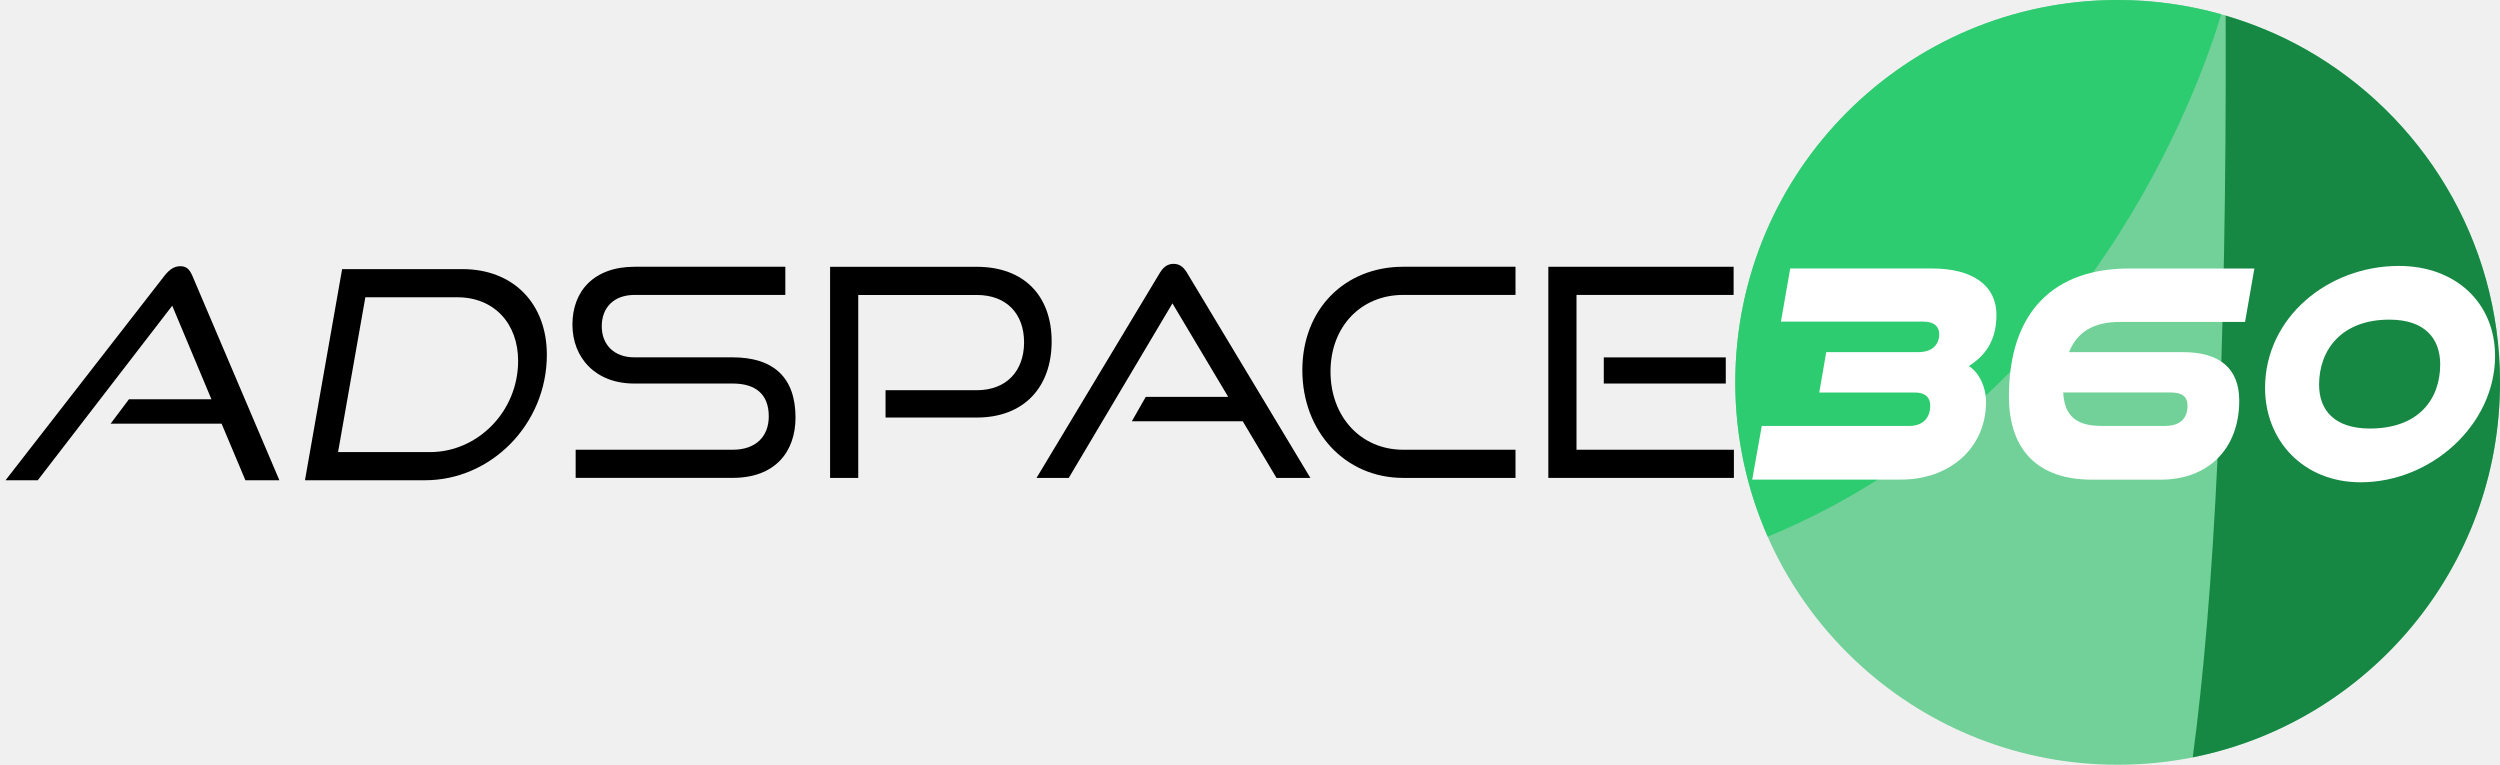
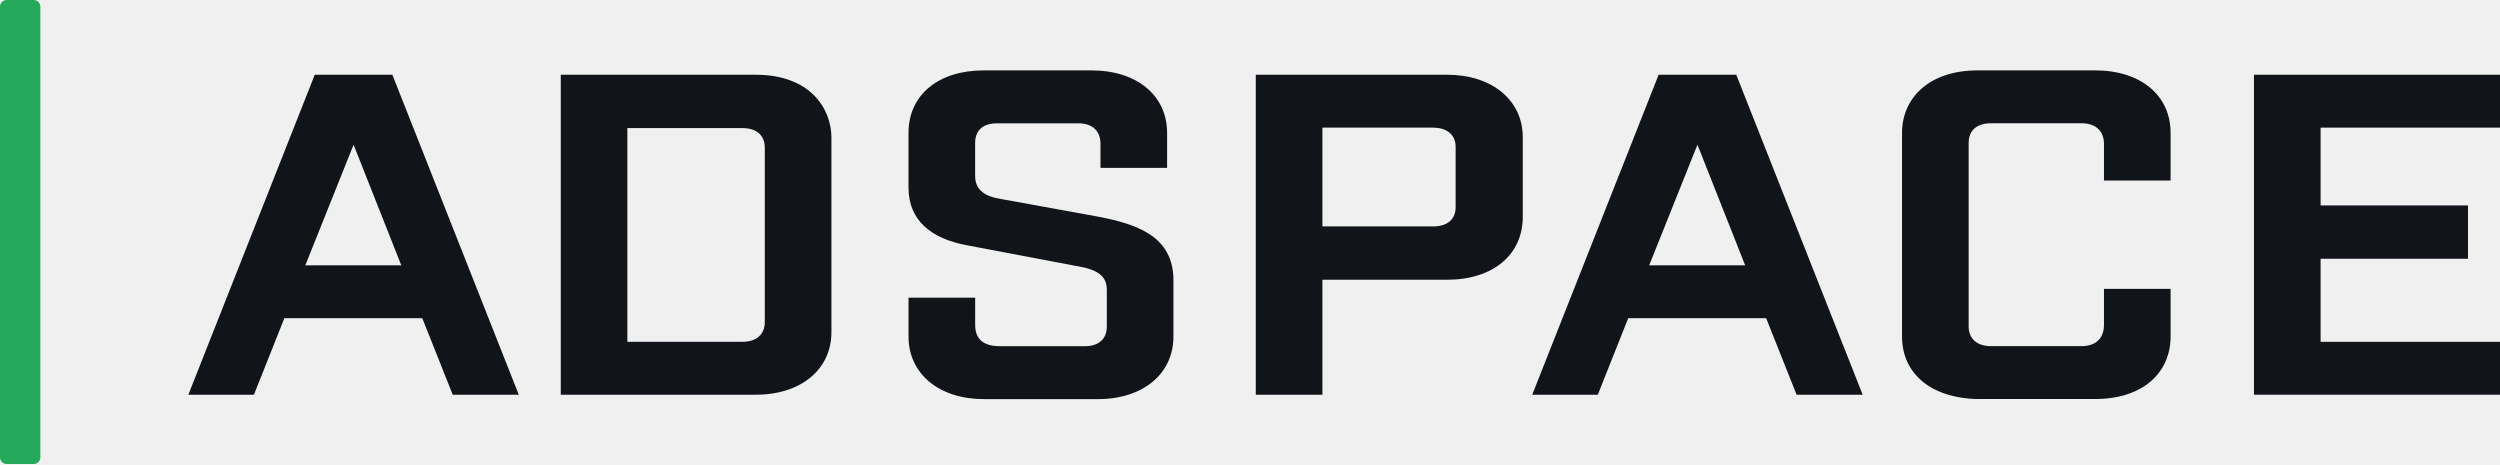
- <svg xmlns="http://www.w3.org/2000/svg" viewBox="0 0 628.37 192.21">
+ <svg xmlns="http://www.w3.org/2000/svg" id="Layer_2" viewBox="0 0 920.44 170.84">
  <defs>
-     <style>.cls-1,.cls-2,.cls-3,.cls-4,.cls-5{stroke-width:0px;}.cls-2{fill:#178744;}.cls-3{fill:#2ecc71;}.cls-4{fill:#71d198;}.cls-5{fill:#fff;}</style>
+     <style>.cls-1{isolation:isolate;}.cls-2{fill:#111418;}.cls-3{fill:#24a95a;}</style>
  </defs>
-   <g id="Layer_3">
-     <path class="cls-4" d="m628.37,96.11c0,53.08-43.03,96.11-96.11,96.11-24.67,0-47.17-9.3-64.19-24.58-19.59-17.59-31.91-43.12-31.91-71.53,0-53.08,43.03-96.11,96.11-96.11,17.18,0,33.3,4.51,47.25,12.4,29.17,16.5,48.85,47.8,48.85,83.71Z" />
-     <path class="cls-3" d="m558.31,3.6c-8.28-2.33-17.01-3.6-26.04-3.6-53.08,0-96.11,43.03-96.11,96.11,0,13.8,2.93,26.91,8.17,38.77,80.24-33.1,108.39-112.7,113.98-131.28Z" />
-     <path class="cls-2" d="m579.52,12.4c-6.29-3.56-13.03-6.38-20.1-8.46.29,86.73-2.91,146.49-8.28,186.41,44.04-8.77,77.23-47.63,77.23-94.24,0-35.9-19.69-67.21-48.85-83.71Z" />
-   </g>
-   <g id="Layer_2_copy">
-     <path class="cls-1" d="m61.68,120.71l-5.99-14.23h-27.88l4.6-6.13h20.73l-9.85-23.51L9.49,120.71H1.39l40-51.46c1.17-1.46,2.34-2.34,3.94-2.34s2.34.88,2.99,2.34l21.9,51.46h-8.54Z" />
-     <path class="cls-1" d="m76.65,120.71l9.34-53.07h30.22c12.92,0,21.24,8.76,21.24,21.53,0,17.45-14.02,31.54-30.59,31.54h-30.22Zm31.46-7.08c11.9,0,22.12-10.15,22.12-22.92,0-9.42-6.06-15.99-15.26-15.99h-23.14l-6.86,38.91h23.14Z" />
-     <path class="cls-1" d="m144.69,120.12v-7.08h39.49c5.91,0,9.05-3.43,9.05-8.39,0-5.47-3.21-8.25-9.05-8.25h-24.82c-9.56,0-15.48-6.35-15.48-14.82s5.47-14.53,15.62-14.53h37.89v7.08h-37.89c-5.26,0-8.25,3.21-8.25,7.88s3.14,7.81,8.18,7.81h24.75c10.29,0,15.77,5.11,15.77,15.11,0,8.69-5.18,15.18-15.77,15.18h-39.49Z" />
-     <path class="cls-1" d="m222.58,104.94v-6.86h22.92c7.52,0,11.9-4.89,11.9-12.04s-4.38-11.9-11.9-11.9h-29.78v45.99h-7.08v-53.07h36.86c11.9,0,18.83,7.3,18.83,18.76s-6.93,19.13-18.83,19.13h-22.92Z" />
-     <path class="cls-1" d="m320.84,120.12l-8.47-14.23h-27.89l3.5-6.13h20.73l-14.02-23.51-26.06,43.87h-8.1l30.95-51.46c.88-1.46,1.9-2.34,3.5-2.34s2.56.88,3.43,2.34l30.95,51.46h-8.54Z" />
-     <path class="cls-1" d="m352.67,120.12c-14.6,0-25.33-11.68-25.33-27.08s10.73-25.99,25.33-25.99h28.25v7.08h-28.25c-10.51,0-18.25,7.88-18.25,19.27s7.67,19.64,18.25,19.64h28.25v7.08h-28.25Z" />
-     <path class="cls-1" d="m389.17,120.12v-53.07h46.57v7.08h-39.49v38.91h39.56v7.08h-46.65Zm13.94-23.72v-6.57h30.66v6.57h-30.66Z" />
-     <path class="cls-5" d="m440.41,120.56l2.41-13.5h37.08c3.58,0,5.26-2.19,5.26-5.11,0-1.97-1.17-3.29-3.8-3.29h-24.09l1.75-10.15h23.14c3.58,0,5.26-1.97,5.26-4.53,0-1.82-1.24-3.14-3.87-3.14h-35.92l2.34-13.36h35.62c9.93,0,16.21,4.01,16.21,11.75s-4.23,11.02-6.93,12.77c2.41,1.53,4.31,5.04,4.31,9.05,0,11.68-9.27,19.49-21.32,19.49h-37.45Z" />
-     <path class="cls-5" d="m525.74,120.56c-13.14,0-20.8-7.08-20.8-20.95,0-21.61,11.68-32.12,30.15-32.12h31.54l-2.34,13.43h-31.54c-6.64,0-10.73,2.63-12.7,7.59h28.69c8.98,0,14.09,3.94,14.09,12.19,0,12.19-7.88,19.86-19.71,19.86h-17.37Zm-7.15-21.9c.29,5.99,3.43,8.39,9.56,8.39h16.06c4.01,0,5.62-2.12,5.62-5.11,0-2.12-1.24-3.29-4.16-3.29h-27.08Z" />
-     <path class="cls-5" d="m593.34,121.22c-14.38,0-24.02-10.44-24.02-23.72,0-17.59,15.7-30.66,33.65-30.66,14.31,0,24.16,9.34,24.16,22.63,0,17.23-15.99,31.75-33.8,31.75Zm7.23-40.88c-12.04,0-17.67,7.59-17.67,16.35,0,6.42,3.87,11.02,12.77,11.02,12.19,0,17.67-7.3,17.67-16.13,0-6.42-3.79-11.24-12.77-11.24Z" />
+   <g id="Wordmark">
+     <g class="cls-1">
+       <path class="cls-2" d="M166.68,145.32l-11.2-28.16h-50.79l-11.2,28.16h-24.14L115.88,27.52h28.58l46.54,117.8h-24.33ZM112.41,97.69h35.34l-17.57-44.42-17.77,44.42Z" />
+       <path class="cls-2" d="M206.46,145.32V27.52h71.84c19.89,0,27.81,12.39,27.81,23.17v71.62c0,13.68-11.2,23.01-27.81,23.01h-71.84ZM230.98,125.85h42.3c5.41,0,8.3-2.9,8.3-7.24V54.4c0-4.51-2.9-7.24-8.3-7.24h-42.3v78.7Z" />
+       <path class="cls-2" d="M362.12,146.93c-16.42,0-27.62-9.33-27.62-23.01v-14.32h24.53v9.98c0,4.67,2.32,7.89,9.27,7.89h31.09c5.41,0,8.11-2.9,8.11-7.24v-13.68c0-3.7-1.93-6.76-9.08-8.21l-42.49-8.05c-12.94-2.41-21.44-9.01-21.44-21.24v-20.12c0-14,11.01-23.01,27.62-23.01h39.78c16.8,0,27.81,9.33,27.81,23.01v12.88h-24.53v-9.01c0-3.86-2.32-7.4-8.11-7.4h-29.93c-5.41,0-8.11,2.74-8.11,7.24v12.07c0,3.54,1.55,7.08,8.5,8.37l36.31,6.6c14.68,2.74,28.2,7.24,28.2,23.5v20.76c0,13.68-11.2,23.01-27.81,23.01h-42.1Z" />
+       <path class="cls-2" d="M532.84,27.52c16.42,0,27.81,9.33,27.81,23.01v29.29c0,14-11.01,23.17-27.81,23.17h-45.96v42.33h-24.53V27.52h70.49ZM535.93,54.07c0-4.83-3.67-7.08-8.3-7.08h-40.75v36.37h40.75c5.41,0,8.3-2.74,8.3-7.08v-22.21Z" />
+       <path class="cls-2" d="M661.46,145.32l-11.2-28.16h-50.79l-11.2,28.16h-24.14l46.54-117.8h28.58l46.54,117.8h-24.33ZM607.19,97.69h35.34l-17.57-44.42-17.77,44.42Z" />
+       <path class="cls-2" d="M728.09,146.93c-18.35-.48-27.81-10.3-27.81-23.01V48.92c0-12.87,10.04-23.01,27.81-23.01h43.26c16.8,0,27.81,9.17,27.81,23.01v17.54h-24.53v-13.52c0-4.02-2.32-7.56-8.3-7.56h-33.22c-5.41,0-8.3,2.74-8.3,7.24v67.59c0,4.34,2.9,7.24,8.3,7.24h33.22c4.63,0,8.3-2.25,8.3-7.89v-13.2h24.53v17.54c0,13.2-10.04,23.01-27.81,23.01h-43.26Z" />
+       <path class="cls-2" d="M920.44,46.99h-66.05v28.65h54.27v19.63h-54.27v30.58h66.05v19.47h-90.58V27.52h90.58v19.47Z" />
+     </g>
+     <rect class="cls-3" width="14.86" height="170.84" rx="2.48" ry="2.48" />
  </g>
</svg>
